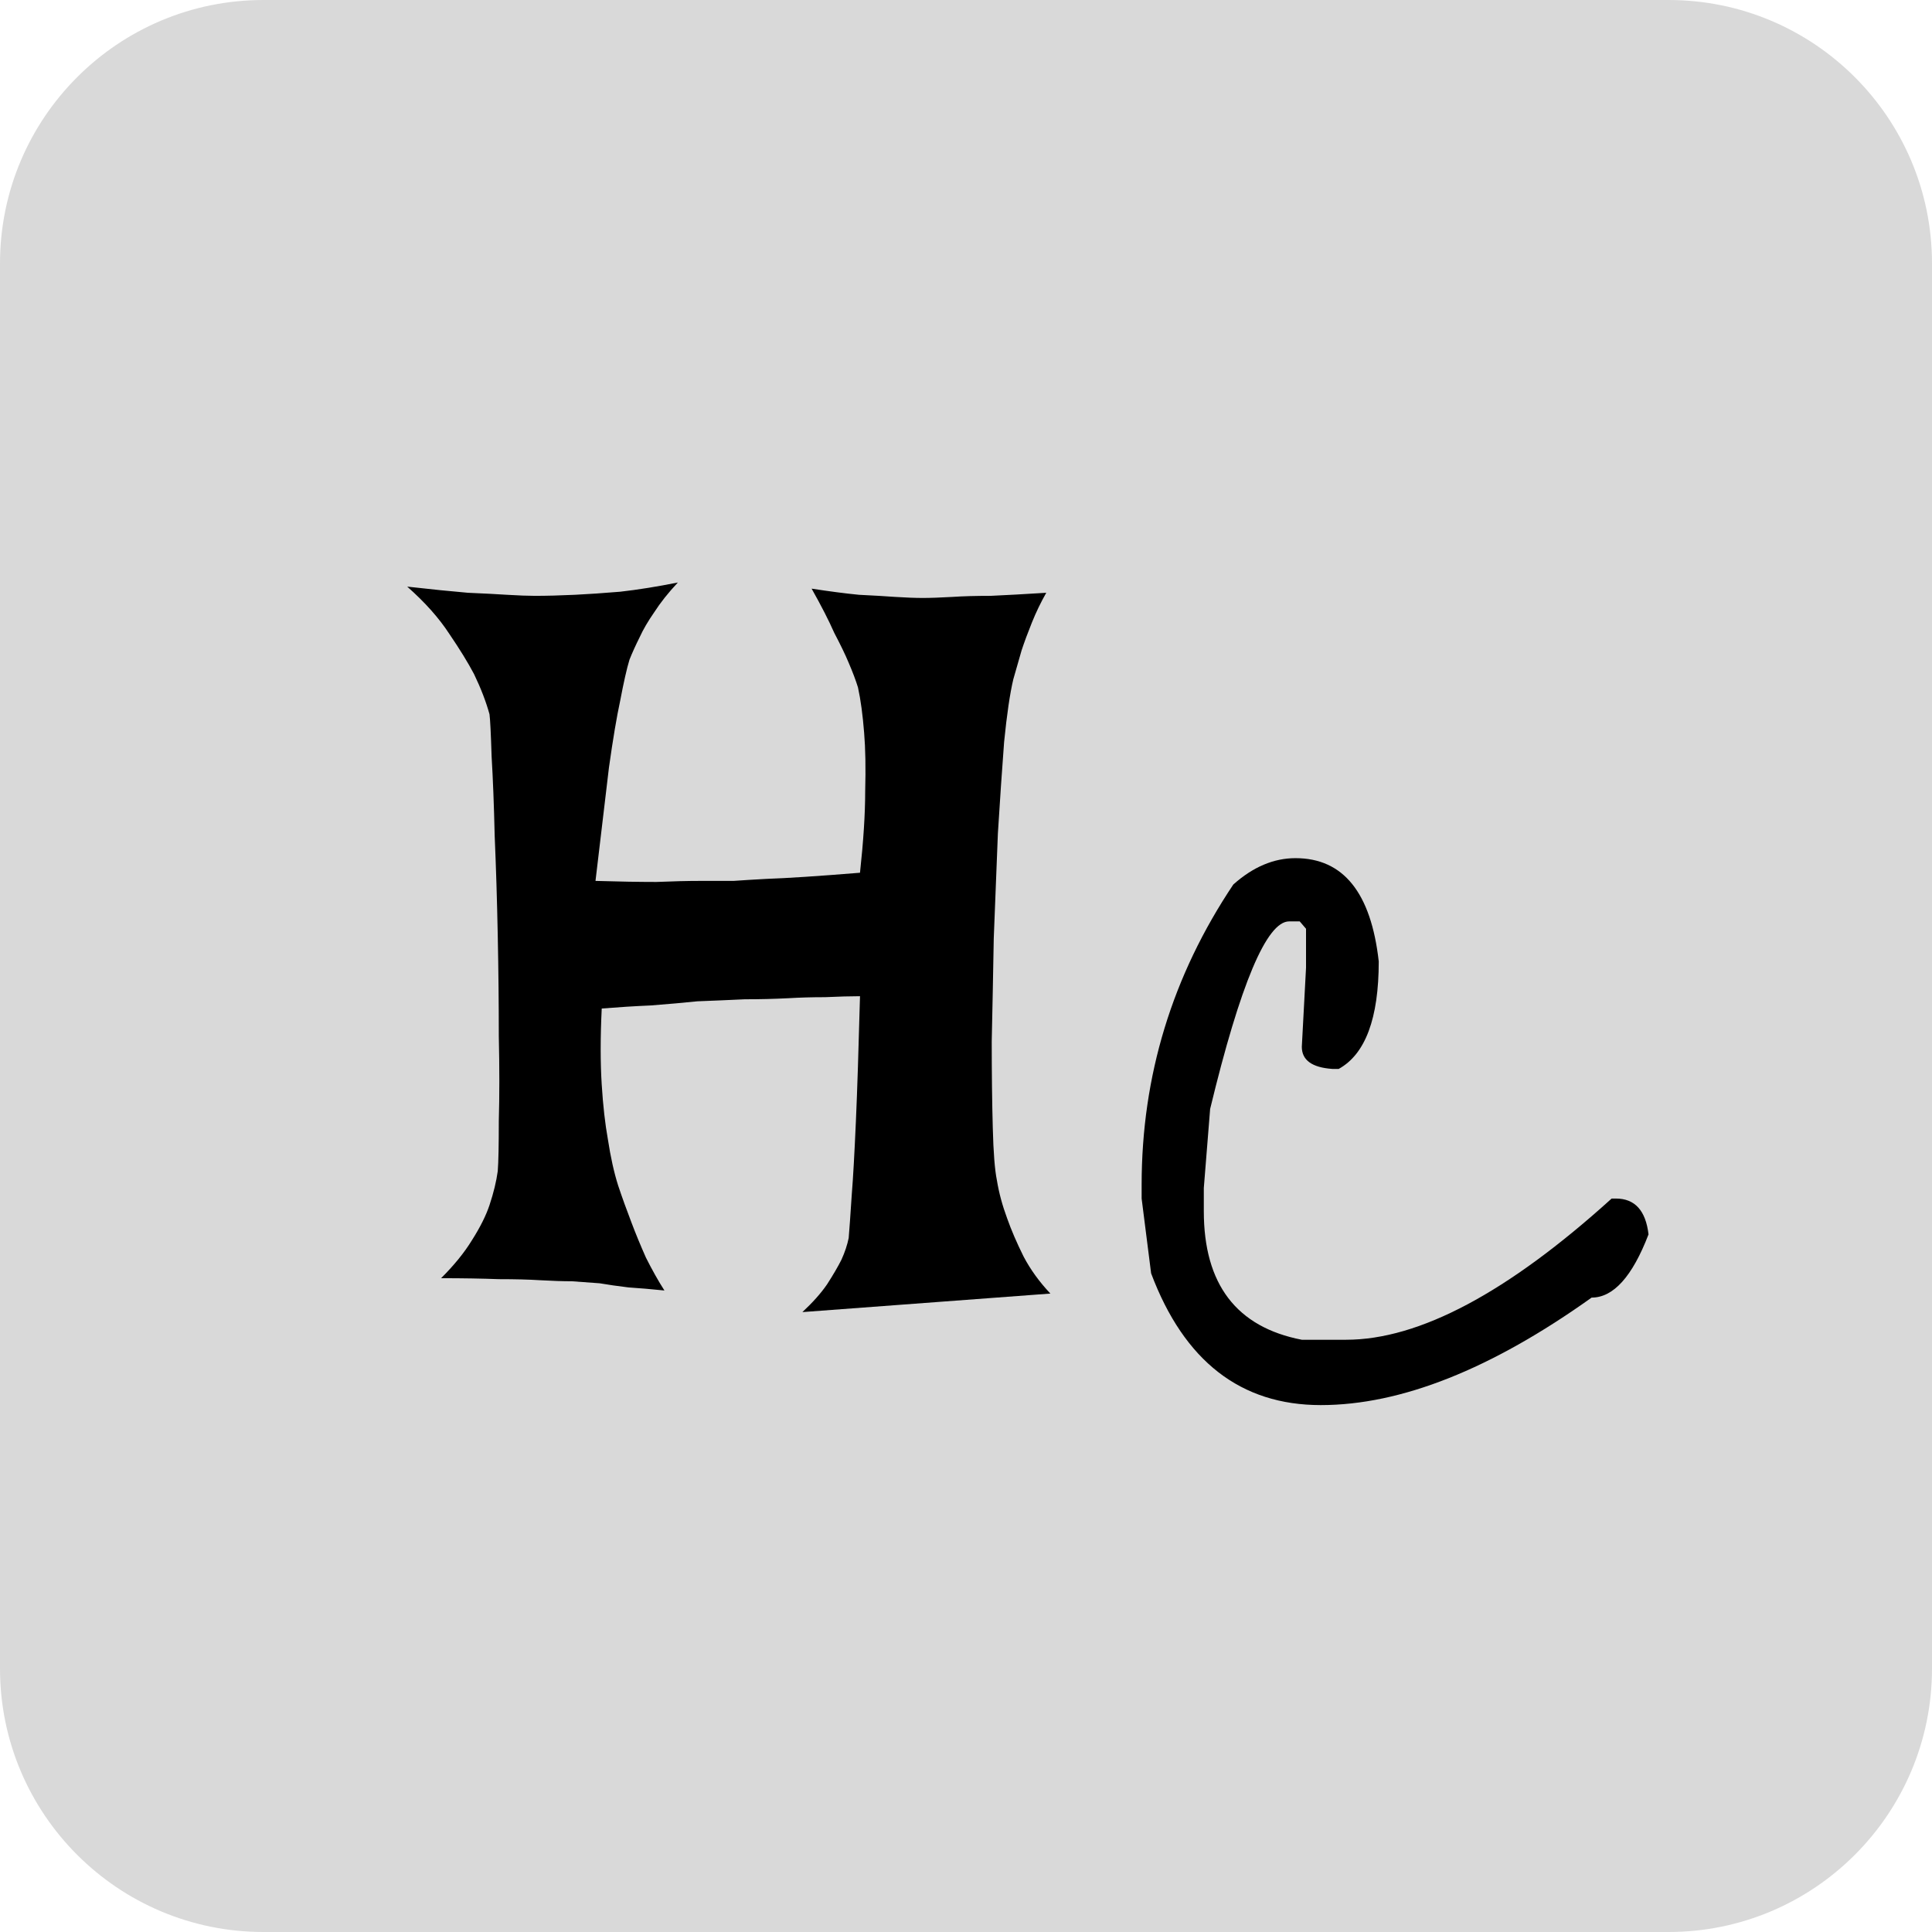
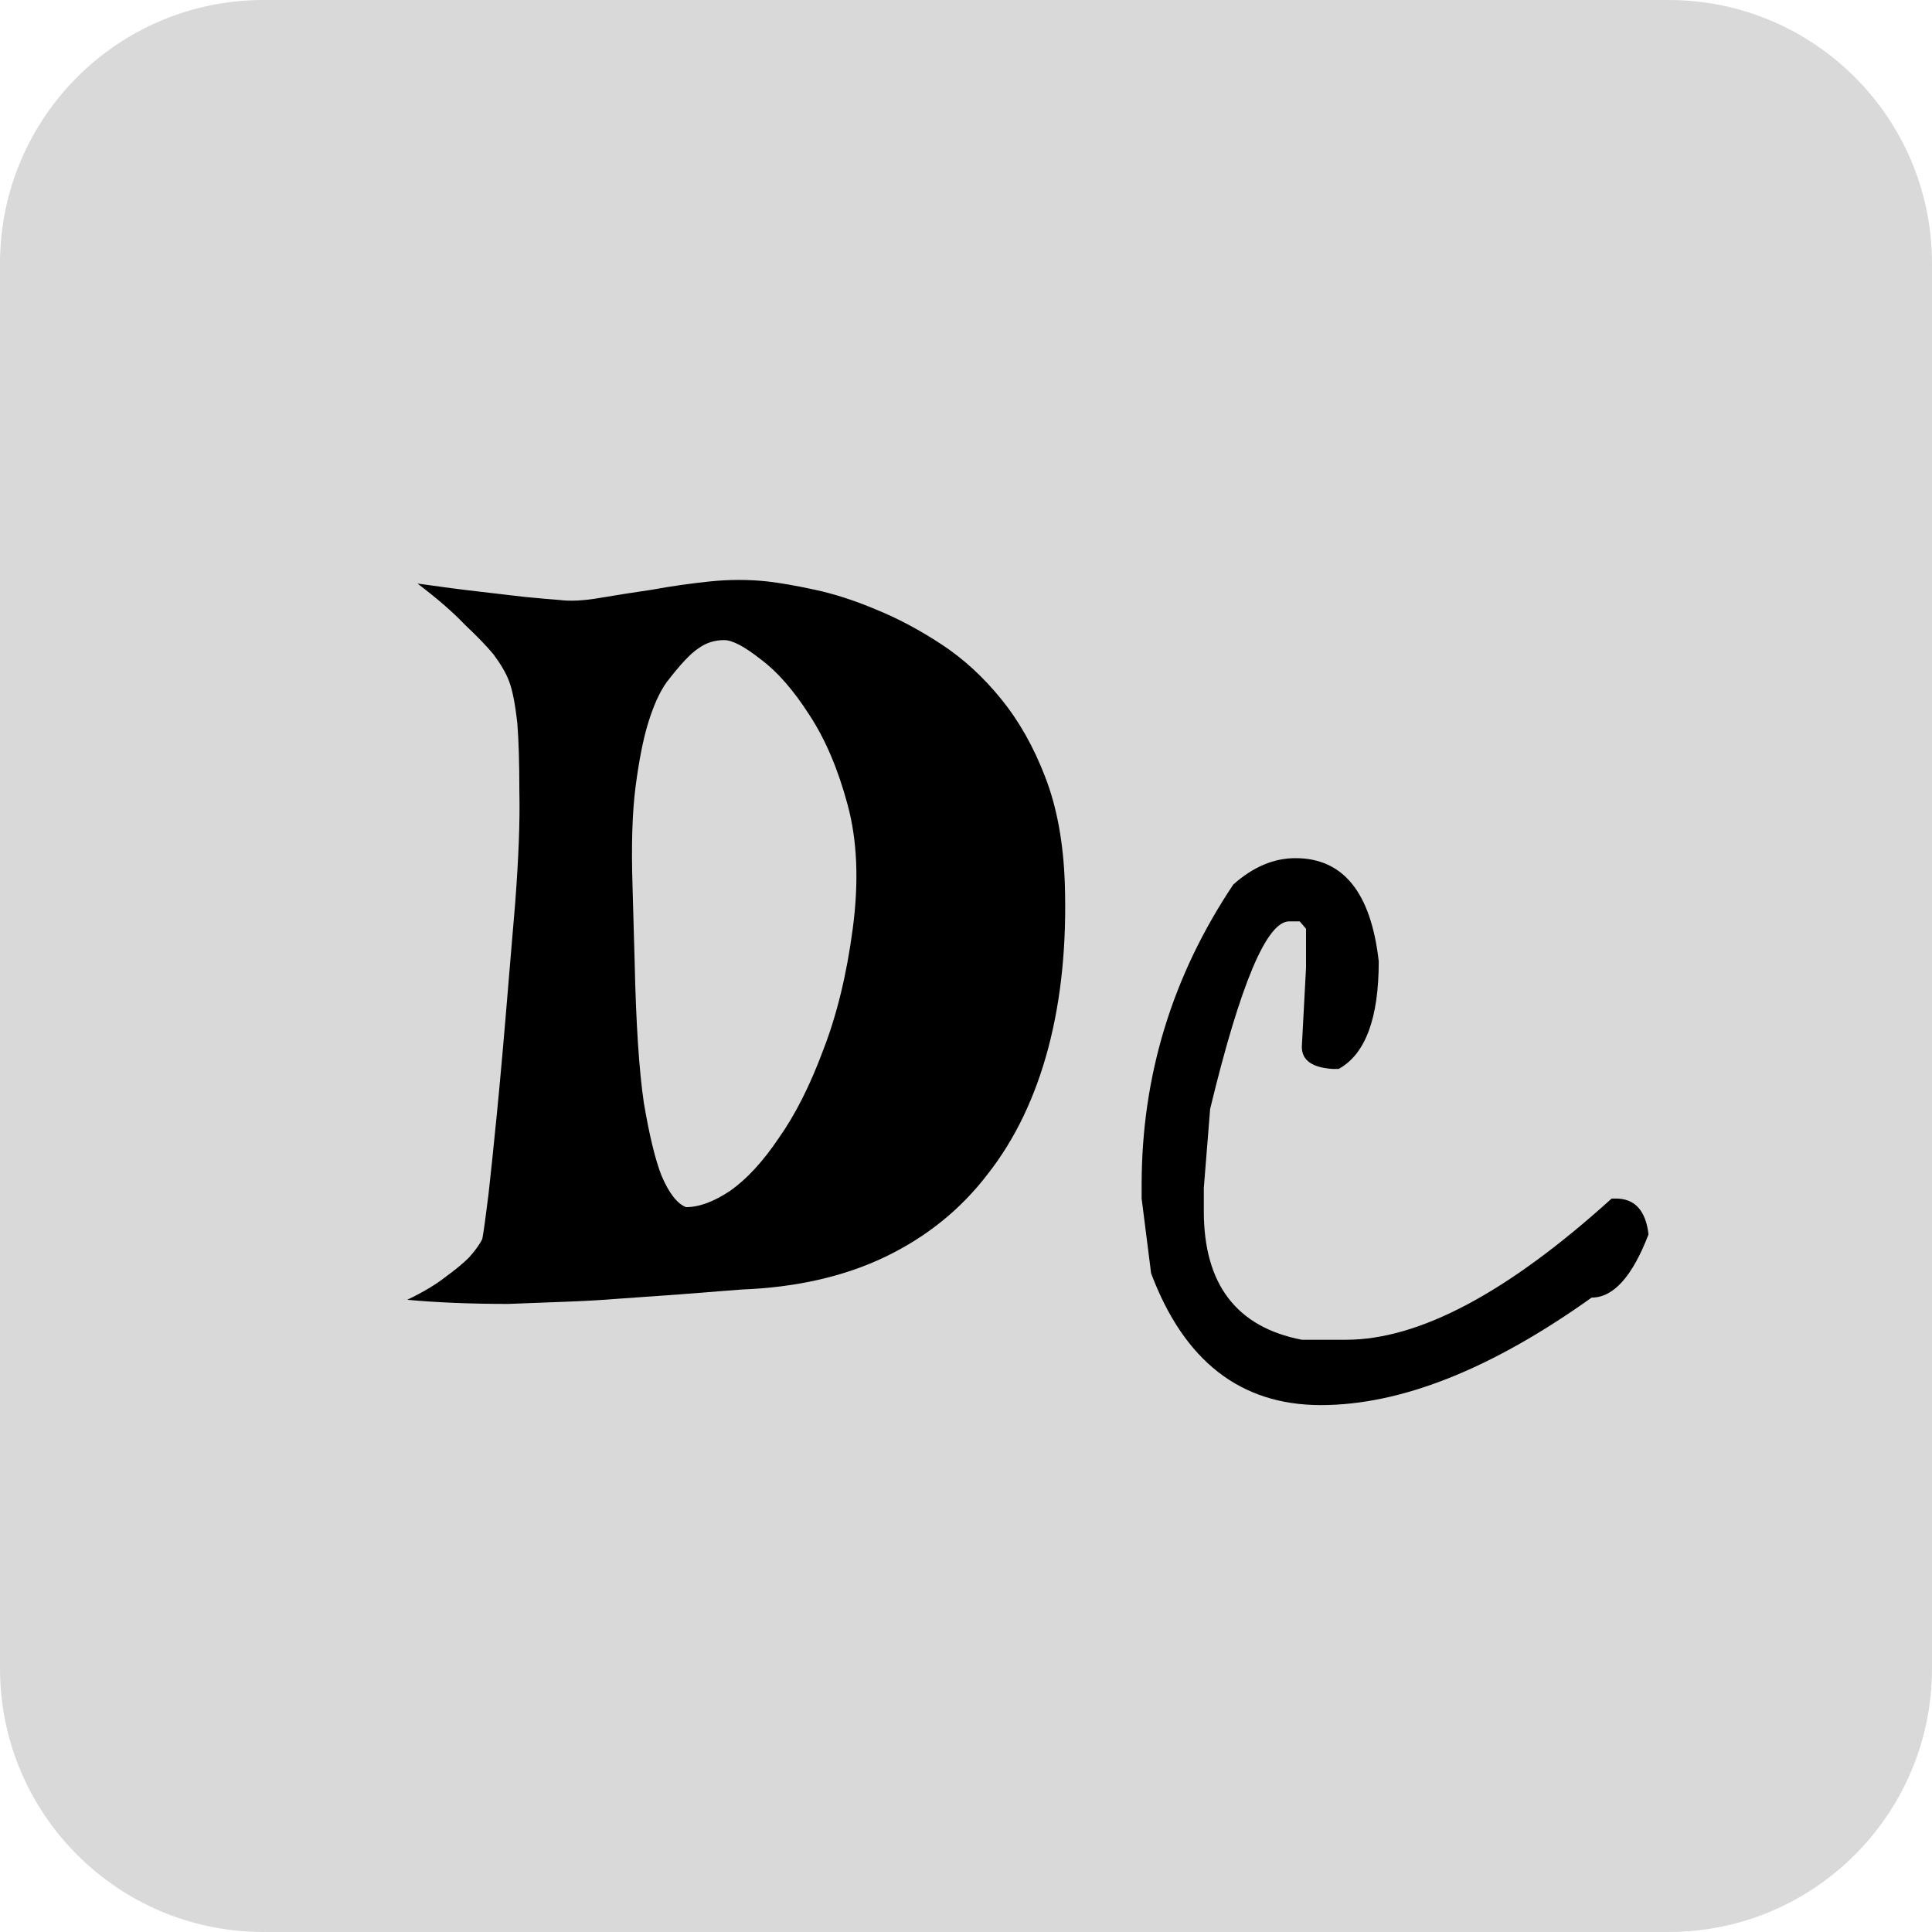
<svg xmlns="http://www.w3.org/2000/svg" width="22" height="22" viewBox="0 0 22 22" fill="none">
  <rect width="22" height="22" rx="3" fill="#D9D9D9" />
-   <path d="M4.637 6.68C4.91 6.711 5.141 6.734 5.328 6.75C5.516 6.758 5.664 6.766 5.773 6.773C5.906 6.781 6.012 6.785 6.09 6.785C6.223 6.785 6.375 6.781 6.547 6.773C6.695 6.766 6.867 6.754 7.062 6.738C7.266 6.715 7.484 6.68 7.719 6.633C7.609 6.75 7.52 6.863 7.449 6.973C7.379 7.074 7.324 7.168 7.285 7.254C7.238 7.348 7.199 7.434 7.168 7.512C7.137 7.613 7.102 7.77 7.062 7.98C7.023 8.16 6.98 8.414 6.934 8.742C6.895 9.07 6.844 9.5 6.781 10.031C7.047 10.039 7.277 10.043 7.473 10.043C7.668 10.035 7.832 10.031 7.965 10.031H8.352C8.461 10.023 8.586 10.016 8.727 10.008C8.961 10 9.316 9.977 9.793 9.938C9.832 9.578 9.852 9.27 9.852 9.012C9.859 8.746 9.855 8.523 9.84 8.344C9.824 8.141 9.801 7.969 9.77 7.828C9.746 7.75 9.711 7.656 9.664 7.547C9.625 7.453 9.57 7.34 9.5 7.207C9.438 7.066 9.352 6.898 9.242 6.703C9.445 6.734 9.625 6.758 9.781 6.773C9.945 6.781 10.082 6.789 10.191 6.797C10.316 6.805 10.422 6.809 10.508 6.809C10.594 6.809 10.707 6.805 10.848 6.797C10.965 6.789 11.109 6.785 11.281 6.785C11.453 6.777 11.664 6.766 11.914 6.75C11.852 6.859 11.797 6.973 11.75 7.09C11.703 7.207 11.664 7.312 11.633 7.406C11.602 7.516 11.57 7.625 11.539 7.734C11.5 7.898 11.465 8.137 11.434 8.449C11.41 8.762 11.387 9.109 11.363 9.492C11.348 9.875 11.332 10.273 11.316 10.688C11.309 11.102 11.301 11.492 11.293 11.859C11.293 12.227 11.297 12.555 11.305 12.844C11.312 13.125 11.328 13.324 11.352 13.441C11.375 13.582 11.414 13.727 11.469 13.875C11.516 14.008 11.578 14.152 11.656 14.309C11.734 14.457 11.836 14.598 11.961 14.73L9.137 14.941C9.254 14.832 9.348 14.727 9.418 14.625C9.488 14.516 9.543 14.422 9.582 14.344C9.621 14.258 9.648 14.176 9.664 14.098C9.672 14.004 9.684 13.84 9.699 13.605C9.715 13.41 9.73 13.133 9.746 12.773C9.762 12.414 9.777 11.938 9.793 11.344C9.684 11.344 9.551 11.348 9.395 11.355C9.246 11.355 9.105 11.359 8.973 11.367C8.816 11.375 8.652 11.379 8.48 11.379C8.309 11.387 8.129 11.395 7.941 11.402C7.785 11.418 7.609 11.434 7.414 11.449C7.227 11.457 7.039 11.469 6.852 11.484C6.836 11.812 6.836 12.102 6.852 12.352C6.867 12.594 6.891 12.801 6.922 12.973C6.953 13.176 6.992 13.352 7.039 13.5C7.086 13.641 7.137 13.781 7.191 13.922C7.238 14.047 7.293 14.18 7.355 14.32C7.426 14.461 7.496 14.586 7.566 14.695C7.418 14.68 7.281 14.668 7.156 14.66C7.031 14.645 6.922 14.629 6.828 14.613C6.719 14.605 6.613 14.598 6.512 14.59C6.41 14.59 6.289 14.586 6.148 14.578C6.023 14.57 5.867 14.566 5.68 14.566C5.492 14.559 5.273 14.555 5.023 14.555C5.172 14.406 5.289 14.262 5.375 14.121C5.469 13.973 5.535 13.84 5.574 13.723C5.621 13.582 5.652 13.453 5.668 13.336C5.676 13.234 5.68 13.043 5.68 12.762C5.688 12.48 5.688 12.16 5.68 11.801C5.68 11.434 5.676 11.051 5.668 10.652C5.66 10.246 5.648 9.867 5.633 9.516C5.625 9.164 5.613 8.863 5.598 8.613C5.59 8.355 5.582 8.195 5.574 8.133C5.535 7.992 5.477 7.84 5.398 7.676C5.328 7.543 5.234 7.391 5.117 7.219C5 7.039 4.84 6.859 4.637 6.68Z" fill="black" />
+   <path d="M4.754 6.645C5.027 6.684 5.266 6.715 5.469 6.738C5.672 6.762 5.84 6.781 5.973 6.797C6.129 6.812 6.262 6.824 6.371 6.832C6.496 6.848 6.648 6.84 6.828 6.809C7.016 6.777 7.215 6.746 7.426 6.715C7.637 6.676 7.855 6.645 8.082 6.621C8.309 6.598 8.527 6.598 8.738 6.621C8.879 6.637 9.059 6.668 9.277 6.715C9.496 6.762 9.727 6.836 9.969 6.938C10.219 7.039 10.469 7.172 10.719 7.336C10.969 7.5 11.195 7.707 11.398 7.957C11.602 8.207 11.77 8.504 11.902 8.848C12.035 9.191 12.109 9.594 12.125 10.055C12.148 10.742 12.086 11.367 11.938 11.93C11.789 12.492 11.559 12.973 11.246 13.371C10.941 13.77 10.555 14.082 10.086 14.309C9.617 14.535 9.07 14.66 8.445 14.684C7.969 14.723 7.5 14.758 7.039 14.789C6.844 14.805 6.637 14.816 6.418 14.824C6.207 14.832 5.996 14.84 5.785 14.848C5.574 14.848 5.371 14.844 5.176 14.836C4.98 14.828 4.801 14.816 4.637 14.801C4.816 14.715 4.961 14.629 5.07 14.543C5.188 14.457 5.277 14.383 5.34 14.32C5.41 14.242 5.461 14.172 5.492 14.109C5.508 14.023 5.531 13.855 5.562 13.605C5.586 13.395 5.617 13.094 5.656 12.703C5.695 12.312 5.742 11.781 5.797 11.109L5.867 10.277C5.906 9.762 5.922 9.34 5.914 9.012C5.914 8.684 5.906 8.426 5.891 8.238C5.867 8.02 5.836 7.859 5.797 7.758C5.766 7.672 5.707 7.57 5.621 7.453C5.543 7.359 5.434 7.246 5.293 7.113C5.16 6.973 4.98 6.816 4.754 6.645ZM7.227 10.957C7.242 11.652 7.277 12.188 7.332 12.562C7.395 12.93 7.461 13.203 7.531 13.383C7.617 13.586 7.711 13.707 7.812 13.746C7.961 13.746 8.129 13.684 8.316 13.559C8.504 13.426 8.688 13.227 8.867 12.961C9.055 12.695 9.223 12.363 9.371 11.965C9.527 11.566 9.641 11.102 9.711 10.57C9.781 10.039 9.762 9.57 9.652 9.164C9.543 8.758 9.398 8.418 9.219 8.145C9.039 7.863 8.855 7.652 8.668 7.512C8.48 7.363 8.34 7.289 8.246 7.289C8.137 7.289 8.039 7.32 7.953 7.383C7.867 7.438 7.746 7.566 7.59 7.77C7.512 7.879 7.441 8.035 7.379 8.238C7.324 8.418 7.277 8.656 7.238 8.953C7.199 9.25 7.188 9.633 7.203 10.102L7.227 10.957Z" fill="black" />
  <path d="M14.752 9.772C15.296 9.772 15.612 10.164 15.7 10.948C15.7 11.596 15.548 12.004 15.244 12.172H15.172C14.94 12.156 14.824 12.072 14.824 11.92L14.872 11.02V10.576L14.8 10.492H14.68C14.424 10.492 14.124 11.204 13.78 12.628L13.708 13.528V13.792C13.708 14.624 14.08 15.112 14.824 15.256H15.328C16.16 15.256 17.168 14.72 18.352 13.648H18.4C18.616 13.648 18.74 13.784 18.772 14.056C18.588 14.536 18.372 14.776 18.124 14.776C16.98 15.592 15.952 16 15.04 16C14.128 16 13.484 15.5 13.108 14.5L13 13.648V13.492C13 12.252 13.348 11.112 14.044 10.072C14.268 9.872 14.504 9.772 14.752 9.772Z" fill="black" />
</svg>
